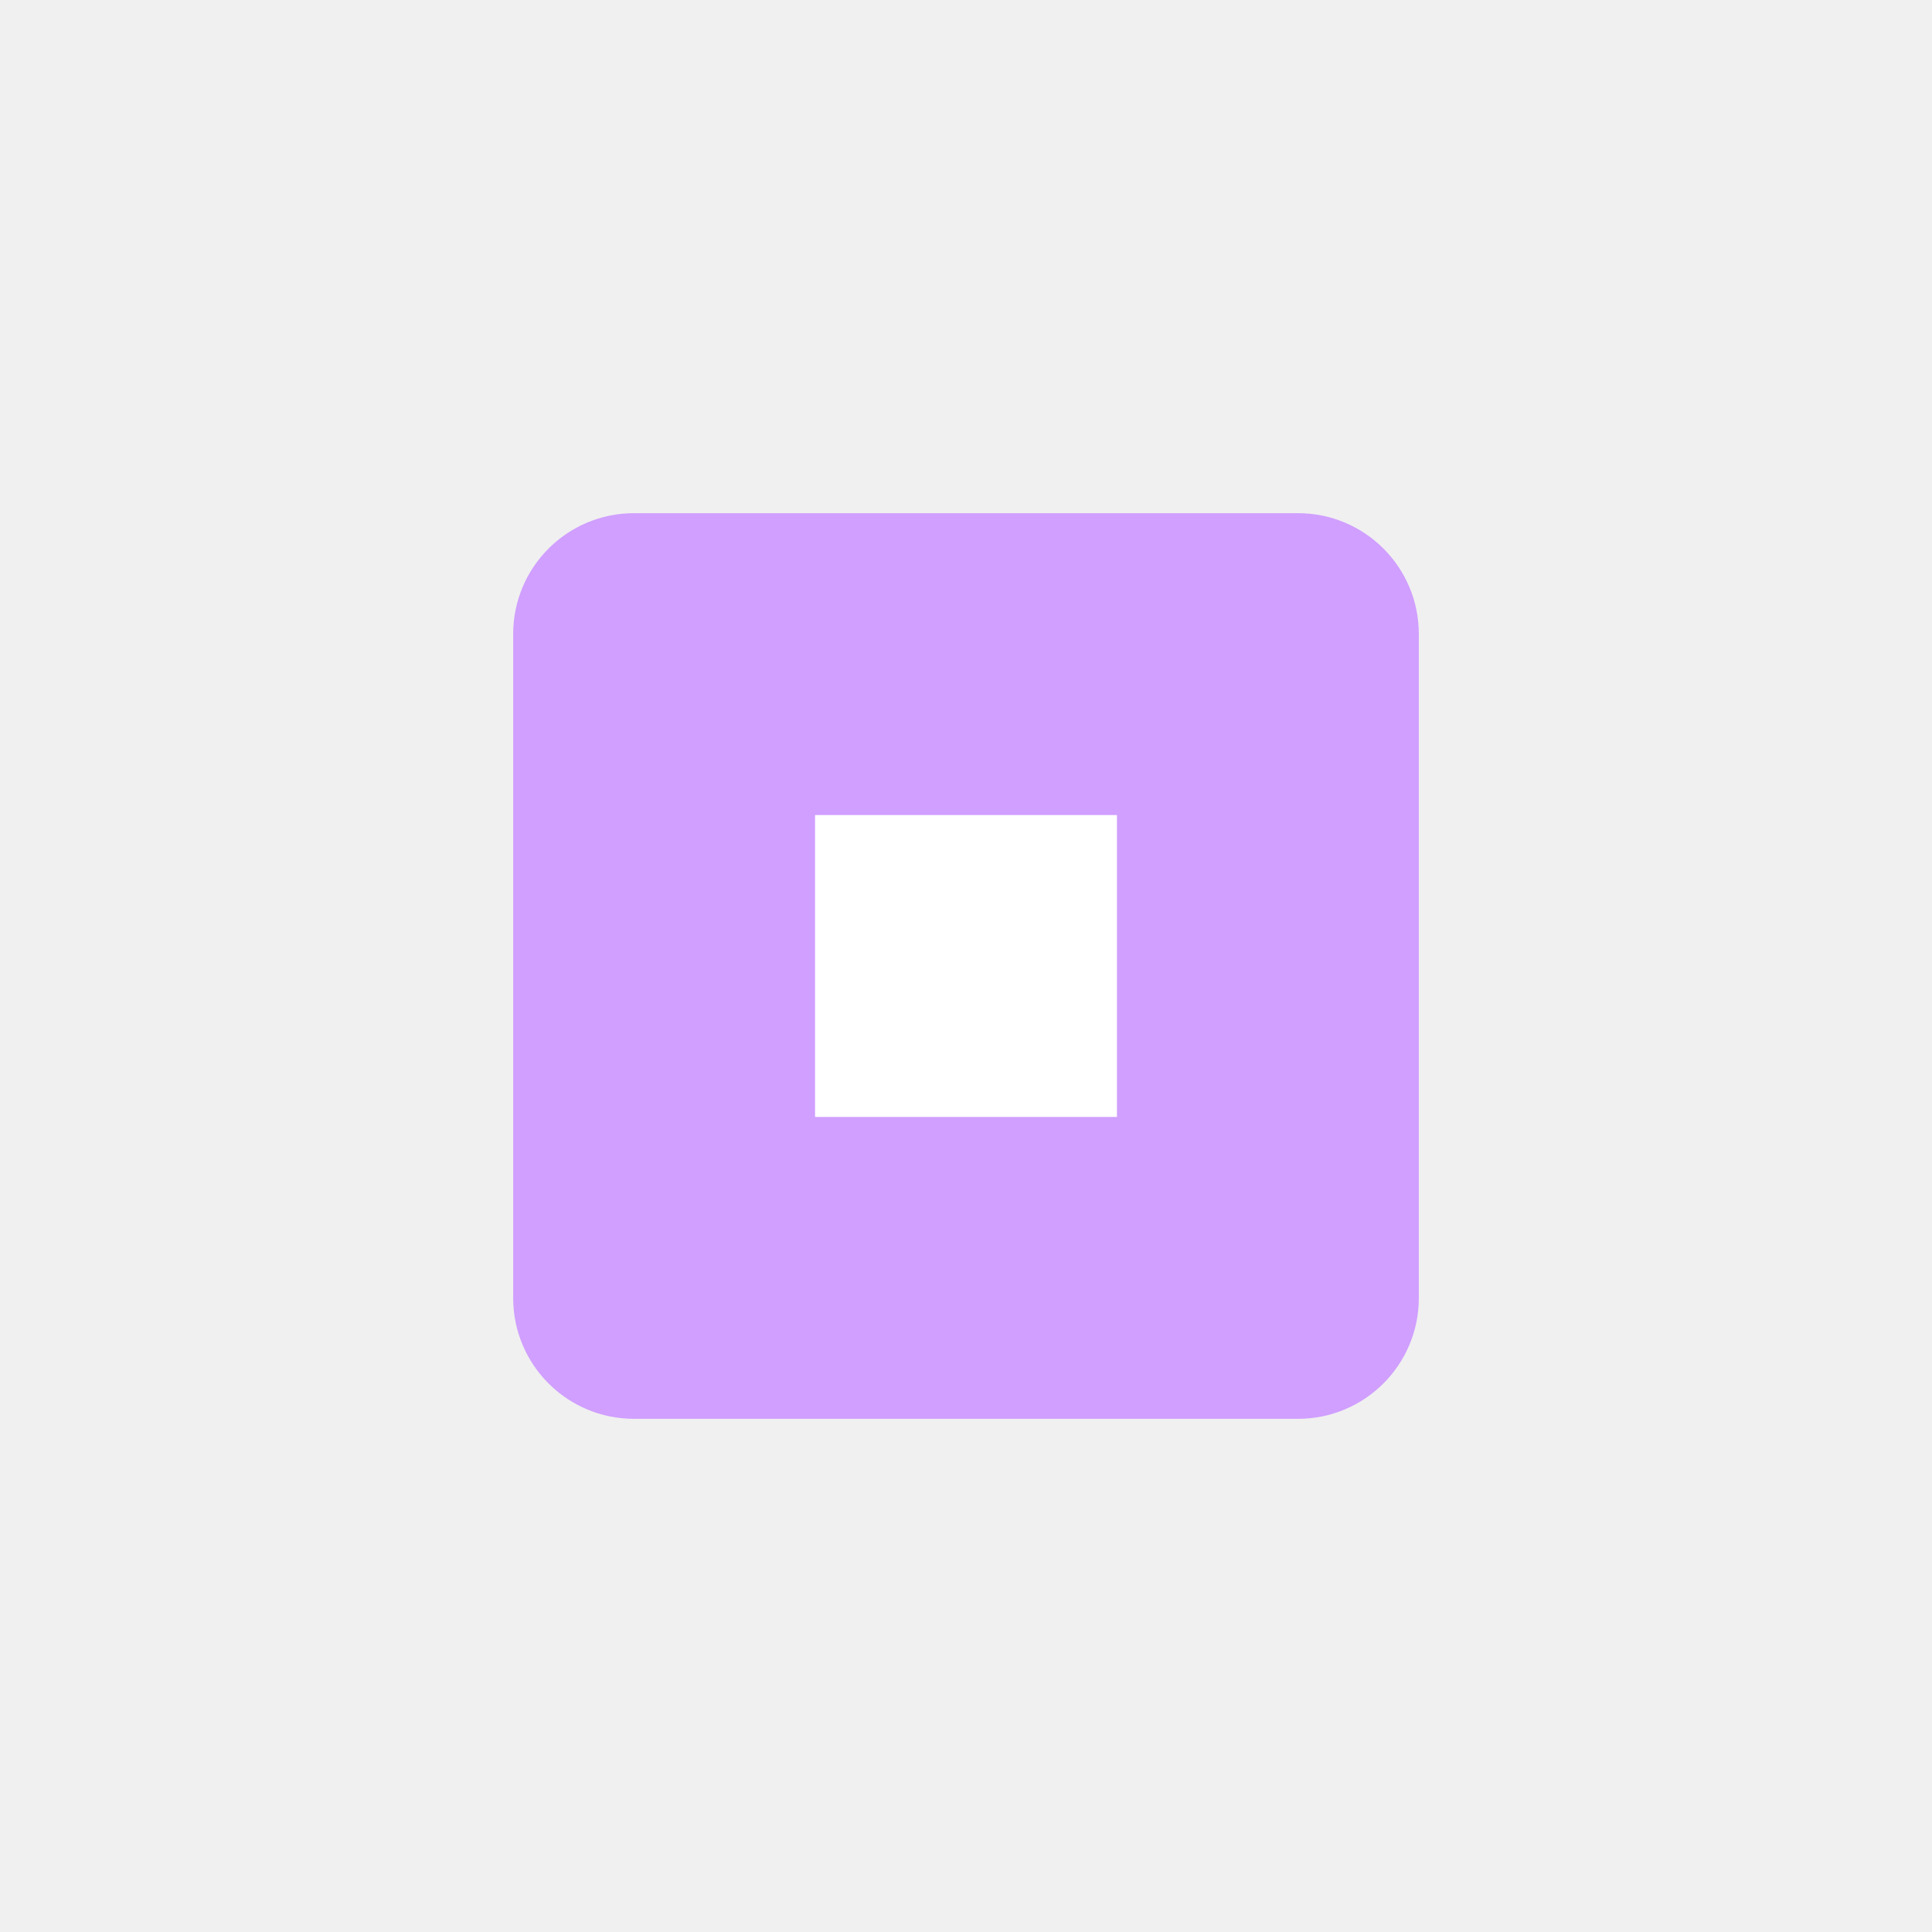
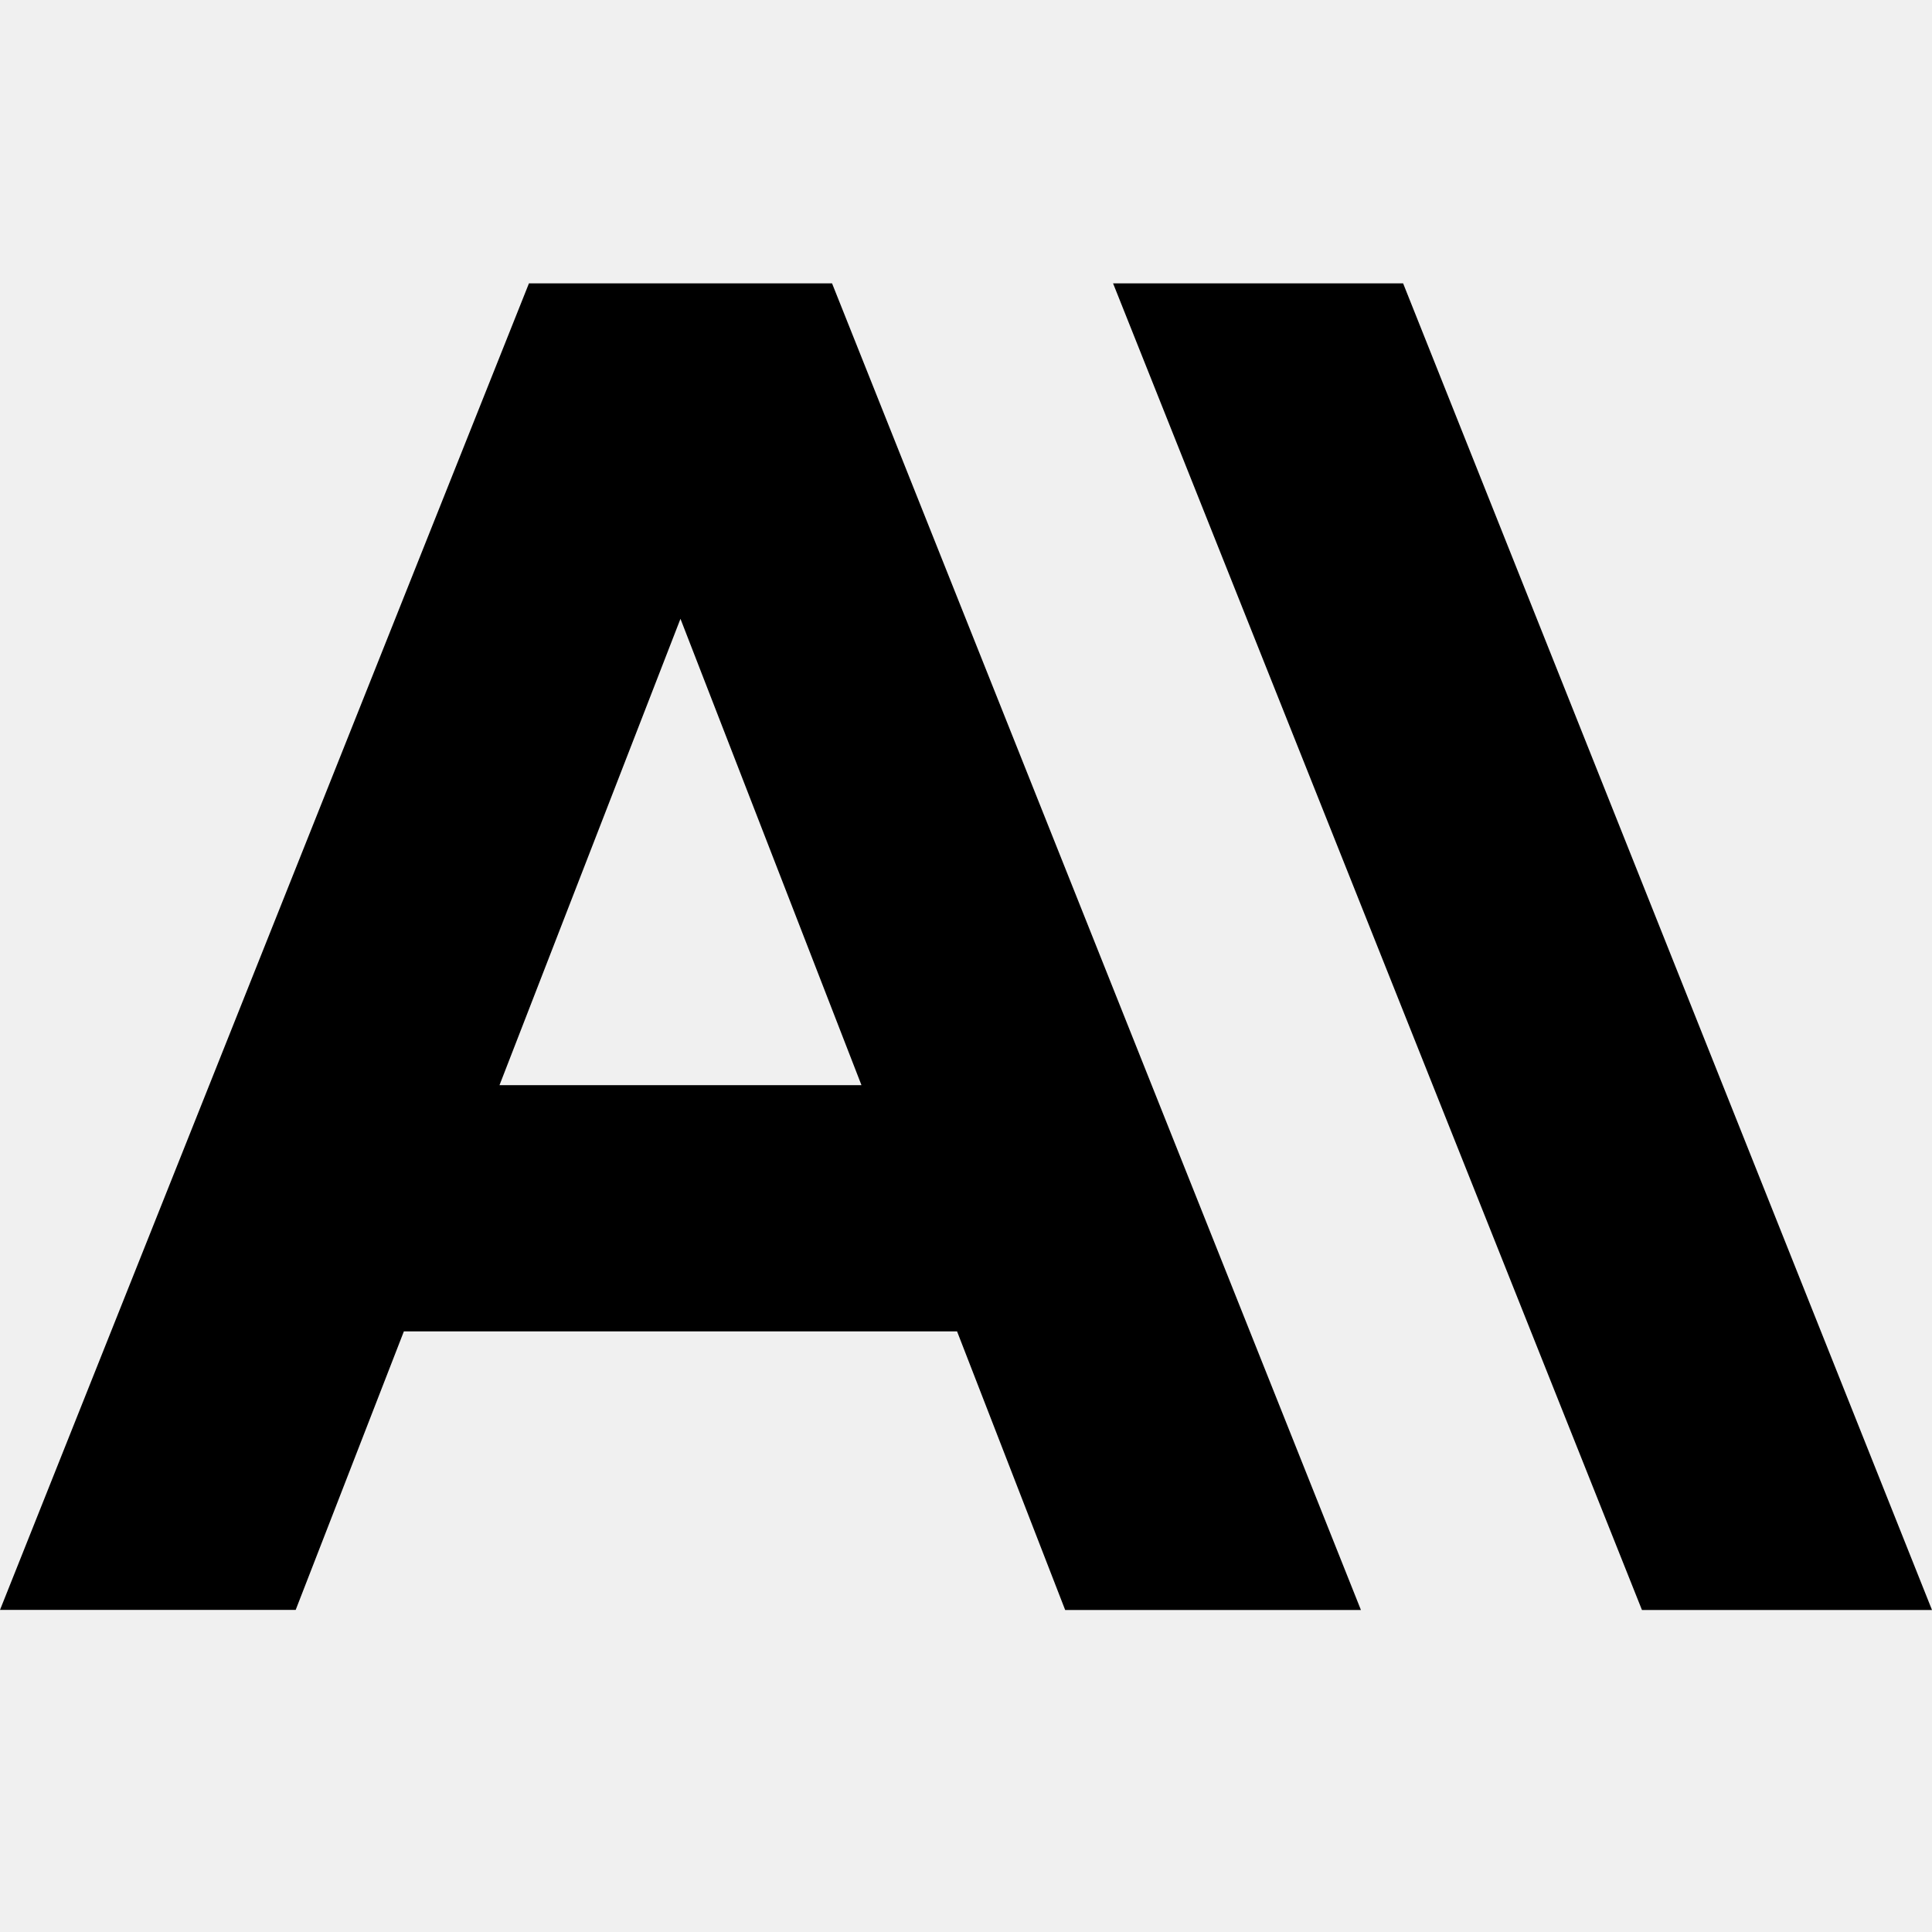
- <svg xmlns="http://www.w3.org/2000/svg" width="128" height="128" viewBox="0 0 128 128" fill="none">
-   <rect x="34" y="34" width="60" height="60" rx="8" fill="#D09FFF" />
-   <path d="M54 54H74V74H54V54Z" fill="white" />
+ <svg xmlns="http://www.w3.org/2000/svg" fill="currentColor" fill-rule="evenodd" height="1em" style="flex:none;line-height:1" viewBox="0 0 24 24" width="1em">
+   <path d="M13.827 3.52h3.603L24 20h-3.603l-6.57-16.48zm-7.258 0h3.767L16.906 20h-3.674l-1.343-3.461H5.017l-1.344 3.46H0L6.57 3.522zm4.132 9.959L8.453 7.687 6.205 13.48H10.7z" />
</svg>
